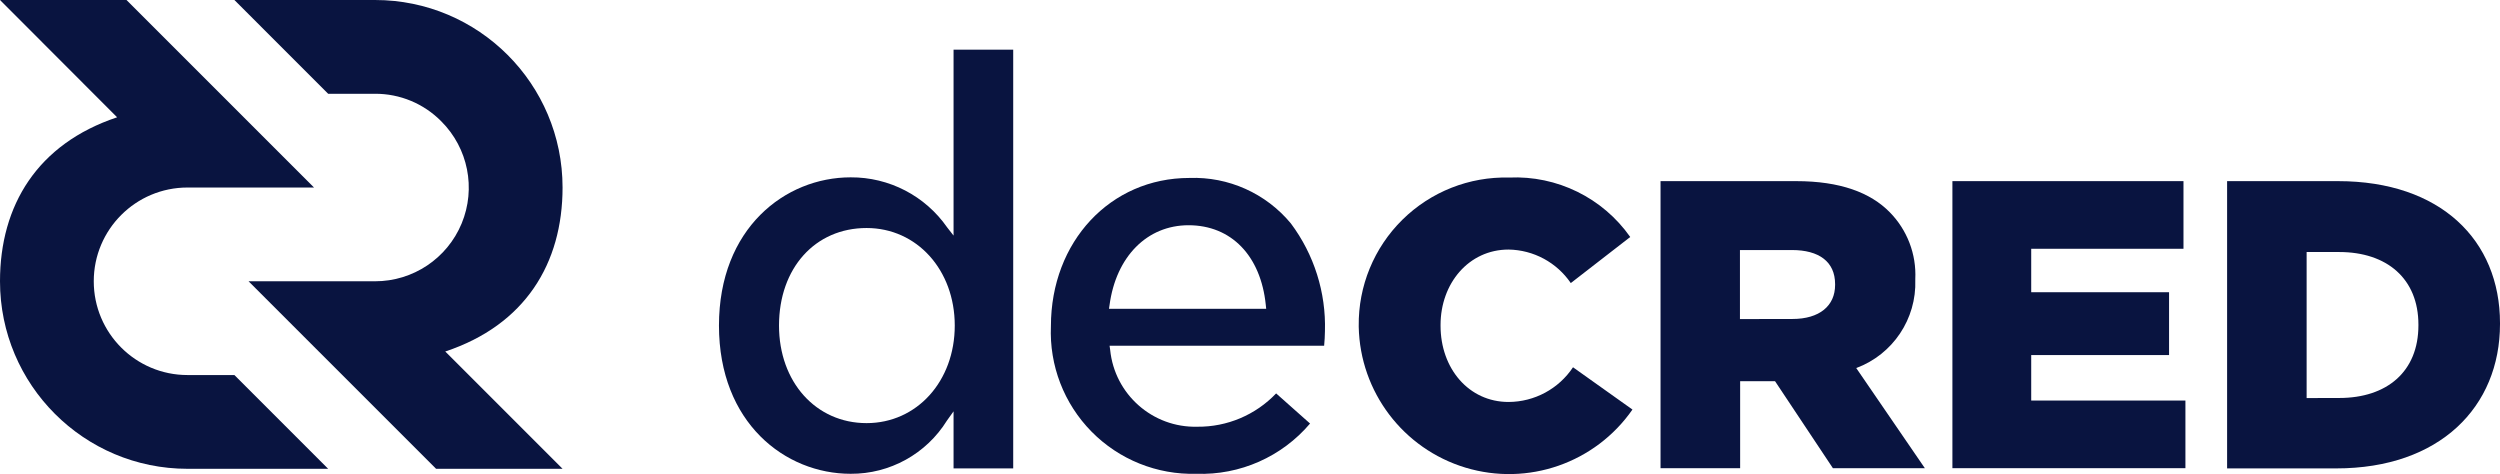
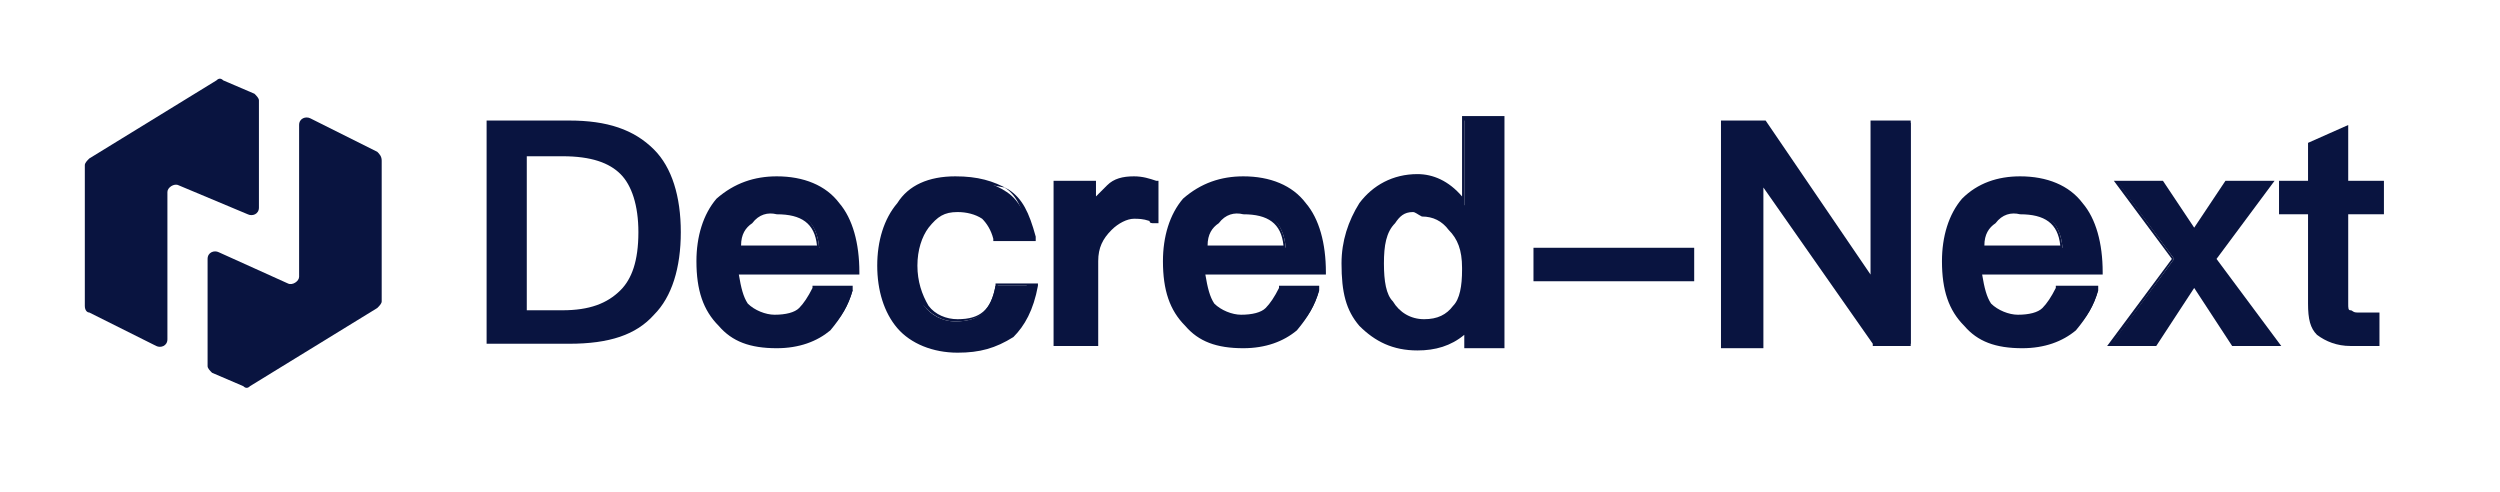
- <svg xmlns="http://www.w3.org/2000/svg" viewBox="0 0 168.781 32">
-   <defs>
-     <style>
-       .cls-1 {
-         fill: #091440;
-       }
- 
-       .cls-2 {
-         fill: #091440;
-       }
- 
-       .cls-3 {
-         fill: #091440;
-       }
-     </style>
-   </defs>
-   <g id="Symbol_116_1" data-name="Symbol 116 – 1" transform="translate(-45.179 -107.675)">
-     <g id="Group_1413" data-name="Group 1413" transform="translate(45.179 107.675)">
-       <g id="Group_1409" data-name="Group 1409">
-         <path id="Path_631" data-name="Path 631" class="cls-1" d="M7.906,7.919,0,0H8.539L21.2,12.66H12.66a6.33,6.33,0,0,0,0,12.66h3.165l6.33,6.33H12.66A12.662,12.662,0,0,1,0,18.99C0,13.859,2.532,9.71,7.906,7.919Z" />
-         <g id="Group_1408" data-name="Group 1408" transform="translate(15.825)">
-           <g id="Group_1407" data-name="Group 1407">
-             <g id="Group_1406" data-name="Group 1406">
-               <path id="Path_632" data-name="Path 632" class="cls-2" d="M131.736,23.731l7.919,7.919h-8.539l-12.66-12.66h8.539a6.323,6.323,0,0,0,4.471-10.8,6.241,6.241,0,0,0-4.471-1.859H123.83L117.5,0h9.495a12.662,12.662,0,0,1,12.66,12.66C139.655,17.791,137.123,21.939,131.736,23.731Z" transform="translate(-117.5)" />
-             </g>
-           </g>
-         </g>
+ <svg xmlns="http://www.w3.org/2000/svg" version="1.1" id="图层_1" x="0px" y="0px" viewBox="0 0 112 22" style="enable-background:new 0 0 112 22;" xml:space="preserve">
+   <style type="text/css">
+ 	.st0{fill:#091440;}
+ </style>
+   <g>
+     <g>
+       <path class="st0" d="M3.8,13.7V7.4c0-0.1,0.1-0.2,0.2-0.3l5.7-3.5c0.1-0.1,0.2-0.1,0.3,0l1.4,0.6c0.1,0.1,0.2,0.2,0.2,0.3v4.8    c0,0.3-0.3,0.4-0.5,0.3L8,8.3C7.8,8.2,7.5,8.4,7.5,8.6v6.6c0,0.3-0.3,0.4-0.5,0.3L4,14C3.9,14,3.8,13.9,3.8,13.7z" />
+       <path class="st0" d="M17.1,7.2v6.3c0,0.1-0.1,0.2-0.2,0.3l-5.7,3.5c-0.1,0.1-0.2,0.1-0.3,0l-1.4-0.6c-0.1-0.1-0.2-0.2-0.2-0.3    v-4.8c0-0.3,0.3-0.4,0.5-0.3l3.1,1.4c0.2,0.1,0.5-0.1,0.5-0.3V5.6c0-0.3,0.3-0.4,0.5-0.3l3,1.5C17,6.9,17.1,7,17.1,7.2z" />
+     </g>
+     <g>
+       <g>
+         <path class="st0" d="M25.5,5.5c1.6,0,2.8,0.4,3.7,1.3c0.8,0.8,1.2,2,1.2,3.6S30,13.2,29.2,14c-0.8,0.9-2,1.3-3.7,1.3h-3.6V5.5     H25.5z M23.5,14h1.7c1.2,0,2.1-0.3,2.7-0.9c0.6-0.6,0.8-1.5,0.8-2.7c0-1.3-0.3-2.2-0.8-2.7c-0.6-0.6-1.5-0.8-2.7-0.8h-1.7V14z" />
+         <path class="st0" d="M25.5,15.4h-3.7v-10h3.7c1.7,0,2.9,0.4,3.8,1.3c0.8,0.8,1.2,2.1,1.2,3.7c0,1.6-0.4,2.9-1.2,3.7     C28.5,15,27.3,15.4,25.5,15.4z M22,15.2h3.5c1.7,0,2.8-0.4,3.6-1.3c0.8-0.8,1.2-2,1.2-3.5s-0.4-2.7-1.2-3.5     c-0.9-0.9-2-1.3-3.6-1.3H22V15.2z M25.2,14.1h-1.8V6.8h1.8c1.3,0,2.2,0.3,2.8,0.8c0.5,0.5,0.8,1.5,0.8,2.8c0,1.4-0.3,2.2-0.8,2.8     C27.4,13.8,26.4,14.1,25.2,14.1z M23.6,13.9h1.6c1.2,0,2-0.3,2.6-0.9c0.5-0.5,0.8-1.3,0.8-2.6c0-1.2-0.3-2.1-0.8-2.6     C27.3,7.3,26.5,7,25.2,7h-1.6V13.9z" />
      </g>
-       <g id="Group_1412" data-name="Group 1412" transform="translate(48.539 3.354)">
-         <g id="Group_1411" data-name="Group 1411">
-           <g id="Group_1410" data-name="Group 1410">
-             <path id="XMLID_15_" class="cls-3" d="M681.1,99.074V99.02A9.9,9.9,0,0,1,691.255,89a9.464,9.464,0,0,1,8.175,4.013l-4.013,3.111a5.176,5.176,0,0,0-4.2-2.263c-2.694,0-4.593,2.29-4.593,5.091v.054c0,2.882,1.9,5.145,4.593,5.145a5.248,5.248,0,0,0,4.35-2.343l4.013,2.855A10.149,10.149,0,0,1,681.1,99.074Z" transform="translate(-637.908 -80.367)" />
-             <path id="XMLID_12_" class="cls-3" d="M832.3,90.8h9.172c2.963,0,5.01.768,6.316,2.1a6.017,6.017,0,0,1,1.724,4.512v.054a6.125,6.125,0,0,1-3.987,5.953l4.633,6.761H843.95l-3.906-5.872h-2.357v5.872h-5.374V90.8Zm8.916,9.306c1.832,0,2.882-.889,2.882-2.3v-.054c0-1.522-1.1-2.3-2.909-2.3h-3.515v4.66Z" transform="translate(-768.745 -81.925)" />
-             <path id="XMLID_10_" class="cls-3" d="M978.7,90.8h15.6v4.566H984.02V98.3h9.306v4.242H984.02v3.071h10.411v4.566H978.7Z" transform="translate(-895.427 -81.925)" />
-             <path id="XMLID_7_" class="cls-3" d="M1116.413,90.8h7.475c6.923,0,10.936,3.987,10.936,9.589v.054c0,5.6-4.067,9.751-11.057,9.751H1116.4V90.8Zm7.556,14.64c3.219,0,5.347-1.778,5.347-4.9v-.054c0-3.1-2.128-4.9-5.347-4.9h-2.2v9.859Z" transform="translate(-1014.582 -81.925)" />
-             <path id="XMLID_4_" class="cls-3" d="M536.618,109.173a9.562,9.562,0,0,1-9.818-9.966c0-5.71,4.013-10.007,9.347-10.007A8.495,8.495,0,0,1,543,92.271a11.564,11.564,0,0,1,2.3,7.273c0,.323-.027.633-.054.983H530.76l.04.283a5.765,5.765,0,0,0,5.885,5.185,7.249,7.249,0,0,0,5.32-2.249l2.29,2.034A9.63,9.63,0,0,1,536.618,109.173Zm-.525-16.781c-2.8,0-4.889,2.114-5.333,5.374l-.04.269h10.613l-.027-.269C540.968,94.453,538.975,92.392,536.093,92.392Z" transform="translate(-504.389 -80.54)" />
-             <path id="XMLID_1_" class="cls-3" d="M369.289,53.533c-4.418,0-8.889-3.434-8.889-10.007s4.471-10.007,8.889-10.007a7.883,7.883,0,0,1,6.518,3.38l.431.552V24.9h4.027V53.169h-4.027V49.317l-.444.62A7.6,7.6,0,0,1,369.289,53.533Zm1.077-16.593c-3.475,0-5.912,2.707-5.912,6.586,0,3.811,2.492,6.586,5.912,6.586,3.394,0,5.953-2.828,5.953-6.586S373.76,36.94,370.366,36.94Z" transform="translate(-360.4 -24.9)" />
-           </g>
-         </g>
+       <g>
+         <path class="st0" d="M37.5,9.2c0.6,0.7,0.9,1.7,0.9,3H33c0.1,0.7,0.2,1.2,0.5,1.5s0.8,0.5,1.3,0.5s0.9-0.1,1.2-0.3     c0.2-0.2,0.4-0.5,0.6-0.9h1.6c-0.2,0.7-0.5,1.2-1,1.7c-0.6,0.5-1.4,0.8-2.4,0.8c-1.1,0-1.9-0.3-2.5-1c-0.7-0.7-1-1.6-1-2.8     c0-1.1,0.3-2,0.9-2.7c0.7-0.6,1.5-1,2.6-1C36,8,36.9,8.4,37.5,9.2z M33.6,9.8c-0.3,0.3-0.5,0.7-0.6,1.3h3.7     c-0.1-1.2-0.8-1.7-1.9-1.7C34.3,9.3,33.9,9.5,33.6,9.8z" />
+         <path class="st0" d="M34.8,15.6c-1.2,0-2-0.3-2.6-1c-0.7-0.7-1-1.6-1-2.9c0-1.1,0.3-2.1,0.9-2.8c0.8-0.7,1.7-1,2.7-1     c1.2,0,2.2,0.4,2.8,1.2c0.6,0.7,0.9,1.8,0.9,3.1v0.1h-5.4c0.1,0.6,0.2,1,0.4,1.3c0.3,0.3,0.8,0.5,1.2,0.5c0.5,0,0.9-0.1,1.1-0.3     c0.2-0.2,0.4-0.5,0.6-0.9l0-0.1h1.8l0,0.2c-0.2,0.7-0.5,1.2-1,1.8C36.6,15.3,35.8,15.6,34.8,15.6z M34.8,8.1c-1,0-1.7,0.3-2.5,1     c-0.6,0.7-0.9,1.5-0.9,2.6c0,1.2,0.3,2.1,1,2.7c0.6,0.7,1.3,1,2.4,1c0.9,0,1.7-0.3,2.3-0.8c0.4-0.4,0.7-0.9,0.9-1.5h-1.4     c-0.2,0.4-0.4,0.7-0.6,0.9c-0.3,0.2-0.8,0.3-1.3,0.3c-0.5,0-1.1-0.2-1.4-0.5c-0.3-0.3-0.4-0.9-0.5-1.6l0-0.1h5.4     c0-1.2-0.3-2.1-0.9-2.8l0,0C36.8,8.5,36,8.1,34.8,8.1z M36.8,11.2h-4l0-0.1c0.1-0.6,0.3-1,0.6-1.4c0.4-0.4,0.8-0.5,1.3-0.4     c0,0,0,0,0,0c1.2,0,1.9,0.6,2,1.8L36.8,11.2z M33.2,11h3.4c-0.1-1-0.7-1.4-1.8-1.4c-0.4-0.1-0.8,0-1.1,0.4     C33.4,10.2,33.2,10.5,33.2,11z" />
+       </g>
+       <g>
+         <path class="st0" d="M45.1,8.6c0.6,0.4,0.9,1.1,1.1,2h-1.6c-0.1-0.5-0.3-0.8-0.6-1s-0.7-0.3-1.2-0.3c-0.6,0-1,0.2-1.4,0.7     c-0.3,0.4-0.5,1-0.5,1.8s0.2,1.4,0.5,1.9c0.3,0.4,0.8,0.7,1.4,0.7c1.1,0,1.6-0.5,1.8-1.6h1.6c-0.2,1-0.5,1.7-1.1,2.2     s-1.3,0.7-2.2,0.7c-1.1,0-2-0.4-2.6-1.1c-0.6-0.7-0.9-1.6-0.9-2.7s0.3-2,0.9-2.7C40.8,8.4,41.7,8,42.8,8     C43.8,8,44.5,8.2,45.1,8.6z" />
+         <path class="st0" d="M42.9,15.8c-1.1,0-2.1-0.4-2.7-1.1c-0.6-0.7-0.9-1.7-0.9-2.8c0-1.1,0.3-2.1,0.9-2.8c0.5-0.8,1.4-1.2,2.6-1.2     c1,0,1.7,0.2,2.4,0.6c0.6,0.4,0.9,1,1.2,2.1l0,0.2h-1.9l0-0.1c-0.1-0.4-0.3-0.7-0.5-0.9c-0.3-0.2-0.7-0.3-1.1-0.3     c-0.6,0-0.9,0.2-1.3,0.7c-0.3,0.4-0.5,1-0.5,1.7c0,0.7,0.2,1.3,0.5,1.8c0.3,0.4,0.8,0.6,1.3,0.6c1,0,1.5-0.4,1.7-1.5l0-0.1h1.9     l0,0.1c-0.2,1.1-0.6,1.8-1.1,2.3C44.6,15.6,43.9,15.8,42.9,15.8z M42.8,8.1c-1.1,0-1.9,0.4-2.4,1.1c-0.6,0.7-0.9,1.6-0.9,2.6     s0.3,1.9,0.9,2.6c0.6,0.7,1.5,1.1,2.5,1.1c0.9,0,1.6-0.2,2.1-0.7c0.5-0.4,0.8-1,1-2h-1.3c-0.2,1.1-0.8,1.6-1.9,1.6     c-0.6,0-1.1-0.3-1.5-0.8c-0.4-0.6-0.5-1.2-0.5-2c0-0.8,0.2-1.4,0.5-1.9c0.4-0.5,0.9-0.8,1.5-0.8c0.5,0,1,0.1,1.3,0.3     c0.3,0.2,0.5,0.5,0.6,1H46c-0.2-0.9-0.5-1.5-1-1.8C44.4,8.3,43.7,8.1,42.8,8.1z" />
+       </g>
+       <g>
+         <path class="st0" d="M51.7,8.2v1.6c-0.4-0.1-0.7-0.2-1-0.2c-0.4,0-0.8,0.2-1.1,0.5C49.2,10.5,49,11,49,11.6v3.8h-1.6V8.2H49v1     c0.2-0.4,0.4-0.6,0.7-0.8C50,8.1,50.4,8,50.8,8C51.2,8,51.5,8.1,51.7,8.2z" />
+         <path class="st0" d="M49.1,15.5h-1.9V8.1h1.9v0.7c0.2-0.2,0.3-0.3,0.5-0.5c0.3-0.3,0.7-0.4,1.2-0.4c0.4,0,0.7,0.1,1,0.2l0.1,0V10     l-0.2,0c-0.1,0-0.2,0-0.2-0.1c-0.3-0.1-0.5-0.1-0.7-0.1c-0.3,0-0.7,0.2-1,0.5c-0.4,0.4-0.6,0.8-0.6,1.4V15.5z M47.5,15.3h1.4     v-3.7c0-0.6,0.2-1.2,0.6-1.6c0.3-0.3,0.8-0.5,1.2-0.5c0.3,0,0.5,0.1,0.8,0.1c0,0,0.1,0,0.1,0V8.3c-0.2-0.1-0.4-0.2-0.8-0.2     c-0.4,0-0.8,0.1-1,0.4c-0.3,0.2-0.5,0.4-0.7,0.8l-0.2,0.5V8.3h-1.4V15.3z" />
+       </g>
+       <g>
+         <path class="st0" d="M58.4,9.2c0.6,0.7,0.9,1.7,0.9,3h-5.4c0.1,0.7,0.2,1.2,0.5,1.5s0.8,0.5,1.3,0.5s0.9-0.1,1.2-0.3     c0.2-0.2,0.4-0.5,0.6-0.9h1.6c-0.2,0.7-0.5,1.2-1,1.7c-0.6,0.5-1.4,0.8-2.4,0.8c-1.1,0-1.9-0.3-2.5-1c-0.7-0.7-1-1.6-1-2.8     c0-1.1,0.3-2,0.9-2.7c0.7-0.6,1.5-1,2.6-1C56.9,8,57.8,8.4,58.4,9.2z M54.5,9.8c-0.3,0.3-0.5,0.7-0.6,1.3h3.7     c-0.1-1.2-0.8-1.7-1.9-1.7C55.2,9.3,54.8,9.5,54.5,9.8z" />
+         <path class="st0" d="M55.7,15.6c-1.2,0-2-0.3-2.6-1c-0.7-0.7-1-1.6-1-2.9c0-1.1,0.3-2.1,0.9-2.8c0.8-0.7,1.7-1,2.7-1     c1.2,0,2.2,0.4,2.8,1.2c0.6,0.7,0.9,1.8,0.9,3.1v0.1H54c0.1,0.6,0.2,1,0.4,1.3c0.3,0.3,0.8,0.5,1.2,0.5c0.5,0,0.9-0.1,1.1-0.3     c0.2-0.2,0.4-0.5,0.6-0.9l0-0.1h1.8l0,0.2c-0.2,0.7-0.5,1.2-1,1.8C57.5,15.3,56.7,15.6,55.7,15.6z M55.7,8.1c-1,0-1.7,0.3-2.5,1     c-0.6,0.7-0.9,1.5-0.9,2.6c0,1.2,0.3,2.1,1,2.7c0.6,0.7,1.3,1,2.4,1c0.9,0,1.7-0.3,2.3-0.8c0.4-0.4,0.7-0.9,0.9-1.5h-1.4     c-0.2,0.4-0.4,0.7-0.6,0.9c-0.3,0.2-0.8,0.3-1.3,0.3c-0.5,0-1.1-0.2-1.4-0.5c-0.3-0.3-0.4-0.9-0.5-1.6l0-0.1h5.4     c0-1.2-0.3-2.1-0.9-2.8l0,0C57.7,8.5,56.9,8.1,55.7,8.1z M57.7,11.2h-4l0-0.1c0.1-0.6,0.3-1,0.6-1.4l0,0c0.4-0.4,0.8-0.5,1.3-0.4     c0,0,0,0,0,0c1.2,0,1.9,0.6,2,1.8L57.7,11.2z M54.1,11h3.4c-0.1-1-0.7-1.4-1.8-1.4c-0.4-0.1-0.8,0-1.1,0.4     C54.3,10.2,54.1,10.5,54.1,11z" />
+       </g>
+       <g>
+         <path class="st0" d="M67.2,5.3v10.1h-1.5v-0.8c-0.5,0.6-1.2,1-2.2,1c-1.1,0-1.9-0.4-2.5-1.1c-0.6-0.7-0.8-1.6-0.8-2.7     s0.3-1.9,0.8-2.6C61.6,8.4,62.5,8,63.5,8c0.8,0,1.5,0.4,2.1,1.2V5.3H67.2z M62.3,10c-0.3,0.4-0.4,1-0.4,1.8s0.1,1.4,0.4,1.8     c0.3,0.5,0.8,0.8,1.5,0.8c0.6,0,1.1-0.2,1.4-0.7c0.3-0.4,0.4-1,0.4-1.7v-0.1c0-0.8-0.2-1.4-0.6-1.8c-0.3-0.4-0.8-0.6-1.3-0.6     C63.1,9.3,62.6,9.5,62.3,10z" />
+         <path class="st0" d="M63.5,15.7c-1.1,0-1.9-0.4-2.6-1.1c-0.6-0.7-0.8-1.5-0.8-2.8c0-1,0.3-1.9,0.8-2.7c0.6-0.8,1.5-1.3,2.6-1.3     c0.7,0,1.4,0.3,2,1V5.2h1.9v10.4h-1.8v-0.6C65,15.5,64.3,15.7,63.5,15.7z M63.5,8.1c-1,0-1.8,0.4-2.4,1.2     c-0.5,0.7-0.8,1.5-0.8,2.5c0,1.2,0.2,2,0.8,2.6c0.6,0.7,1.4,1.1,2.4,1.1c0.9,0,1.6-0.3,2.1-1l0.2-0.3v1h1.2V5.4h-1.4v4.2     l-0.2-0.3C64.9,8.5,64.3,8.1,63.5,8.1z M63.8,14.5c-0.7,0-1.3-0.3-1.6-0.9c-0.3-0.4-0.4-1-0.4-1.9c0-0.9,0.1-1.5,0.4-1.9     c0.3-0.6,0.9-0.8,1.5-0.6c0.6,0,1.1,0.2,1.4,0.6c0.4,0.4,0.6,1,0.6,1.9V12c0,0.8-0.1,1.4-0.4,1.8C65,14.3,64.5,14.5,63.8,14.5z      M63.3,9.5c-0.4,0-0.6,0.2-0.8,0.5l0,0C62.1,10.4,62,11,62,11.8s0.1,1.4,0.4,1.7c0.3,0.5,0.8,0.8,1.4,0.8c0.6,0,1-0.2,1.3-0.6     c0.3-0.3,0.4-0.9,0.4-1.6v-0.1c0-0.8-0.2-1.3-0.6-1.7c-0.3-0.4-0.7-0.6-1.2-0.6l0,0C63.5,9.6,63.4,9.5,63.3,9.5z" />
+       </g>
+       <g>
+         <path class="st0" d="M75.8,11.2v1.3h-7v-1.3H75.8z" />
+         <path class="st0" d="M75.9,12.6h-7.2v-1.5h7.2V12.6z M68.9,12.4h6.8v-1h-6.8V12.4z" />
+       </g>
+       <g>
+         <path class="st0" d="M79.1,5.5l4.9,7.2l0,0V5.5h1.6v9.9H84l-5-7.3h-0.1v7.3h-1.6V5.5H79.1z" />
+         <path class="st0" d="M85.7,15.5h-1.8l0-0.1L79,8.4v7.2h-1.9V5.4h2l4.7,6.9V5.4h1.8V15.5z M84.1,15.3h1.4V5.6h-1.3v7.5L79,5.6     h-1.6v9.7h1.4V8h0.3l0,0.1L84.1,15.3z" />
+       </g>
+       <g>
+         <path class="st0" d="M93.2,9.2c0.6,0.7,0.9,1.7,0.9,3h-5.4c0.1,0.7,0.2,1.2,0.5,1.5s0.8,0.5,1.3,0.5s0.9-0.1,1.2-0.3     c0.2-0.2,0.4-0.5,0.6-0.9H94c-0.2,0.7-0.5,1.2-1,1.7c-0.6,0.5-1.4,0.8-2.4,0.8c-1.1,0-1.9-0.3-2.5-1c-0.7-0.7-1-1.6-1-2.8     c0-1.1,0.3-2,0.9-2.7c0.6-0.6,1.5-1,2.5-1C91.7,8,92.6,8.4,93.2,9.2z M89.3,9.8c-0.3,0.3-0.5,0.7-0.6,1.3h3.7     c-0.1-1.2-0.8-1.7-1.9-1.7C90,9.3,89.6,9.5,89.3,9.8z" />
+         <path class="st0" d="M90.6,15.6c-1.2,0-2-0.3-2.6-1c-0.7-0.7-1-1.6-1-2.9c0-1.1,0.3-2.1,0.9-2.8c0.7-0.7,1.6-1,2.6-1     c1.2,0,2.2,0.4,2.8,1.2c0.6,0.7,0.9,1.8,0.9,3.1v0.1h-5.4c0.1,0.6,0.2,1,0.4,1.3c0.3,0.3,0.8,0.5,1.2,0.5c0.5,0,0.9-0.1,1.1-0.3     c0.2-0.2,0.4-0.5,0.6-0.9l0-0.1h1.9l0,0.2c-0.2,0.7-0.5,1.2-1,1.8C92.4,15.3,91.6,15.6,90.6,15.6z M90.5,8.1     c-0.9,0-1.8,0.4-2.4,1c-0.6,0.7-0.9,1.5-0.9,2.6c0,1.2,0.3,2.1,1,2.7c0.6,0.7,1.3,1,2.4,1c0.9,0,1.7-0.3,2.3-0.8     c0.4-0.4,0.7-0.9,0.9-1.5h-1.5c-0.2,0.4-0.4,0.7-0.6,0.9c-0.3,0.2-0.8,0.3-1.3,0.3c-0.5,0-1.1-0.2-1.4-0.5     c-0.3-0.3-0.4-0.9-0.5-1.6l0-0.1H94c0-1.2-0.3-2.1-0.9-2.8l0,0C92.5,8.5,91.7,8.1,90.5,8.1z M92.5,11.2h-4l0-0.1     c0.1-0.6,0.3-1,0.6-1.4l0,0c0.4-0.4,0.8-0.5,1.3-0.4c0,0,0,0,0,0c1.2,0,1.9,0.6,2,1.8L92.5,11.2z M88.9,11h3.4     c-0.1-1-0.7-1.4-1.8-1.4c-0.4-0.1-0.8,0-1.1,0.4l0,0C89.1,10.2,88.9,10.5,88.9,11z" />
+       </g>
+       <g>
+         <path class="st0" d="M96.8,8.2l1.5,2.2l1.5-2.2h1.9l-2.5,3.4l2.8,3.8h-1.9l-1.8-2.7l-1.8,2.7h-1.9l2.8-3.8l-2.5-3.4     C94.9,8.2,96.8,8.2,96.8,8.2z" />
+         <path class="st0" d="M102.2,15.5H100l-1.7-2.6l-1.7,2.6h-2.2l2.9-3.9l-2.6-3.5h2.2l1.4,2.1l1.4-2.1h2.2l-2.6,3.5L102.2,15.5z      M100.2,15.3h1.6L99,11.6l2.4-3.3h-1.6l-1.6,2.3l-1.6-2.3h-1.6l2.4,3.3l-2.7,3.7h1.6l1.9-2.8L100.2,15.3z" />
+       </g>
+       <g>
+         <path class="st0" d="M105.1,8.2h1.6v1.3h-1.6v4.1c0,0.2,0,0.3,0.1,0.4c0.1,0.1,0.2,0.1,0.4,0.1h0.9v1.3h-1.2     c-0.6,0-1.1-0.2-1.4-0.5s-0.4-0.7-0.4-1.3V9.5h-1.3V8.2h1.3V6.5l1.6-0.7V8.2z" />
+         <path class="st0" d="M106.6,15.5h-1.3c-0.6,0-1.1-0.2-1.5-0.5c-0.3-0.3-0.4-0.7-0.4-1.4v-4h-1.3V8.1h1.3V6.4l1.8-0.8v2.5h1.6v1.5     h-1.6v4c0,0.2,0,0.3,0.1,0.3s0.1,0.1,0.3,0.1h1V15.5z M102.3,9.4h1.3v4.2c0,0.6,0.1,1,0.4,1.2c0.3,0.3,0.8,0.5,1.3,0.5h1.1v-1.1     h-0.8c-0.2,0-0.4,0-0.5-0.1c-0.1-0.1-0.1-0.3-0.1-0.5V9.4h1.6v-1H105V6l-1.3,0.6v1.7h-1.3V9.4z" />
      </g>
    </g>
  </g>
</svg>
